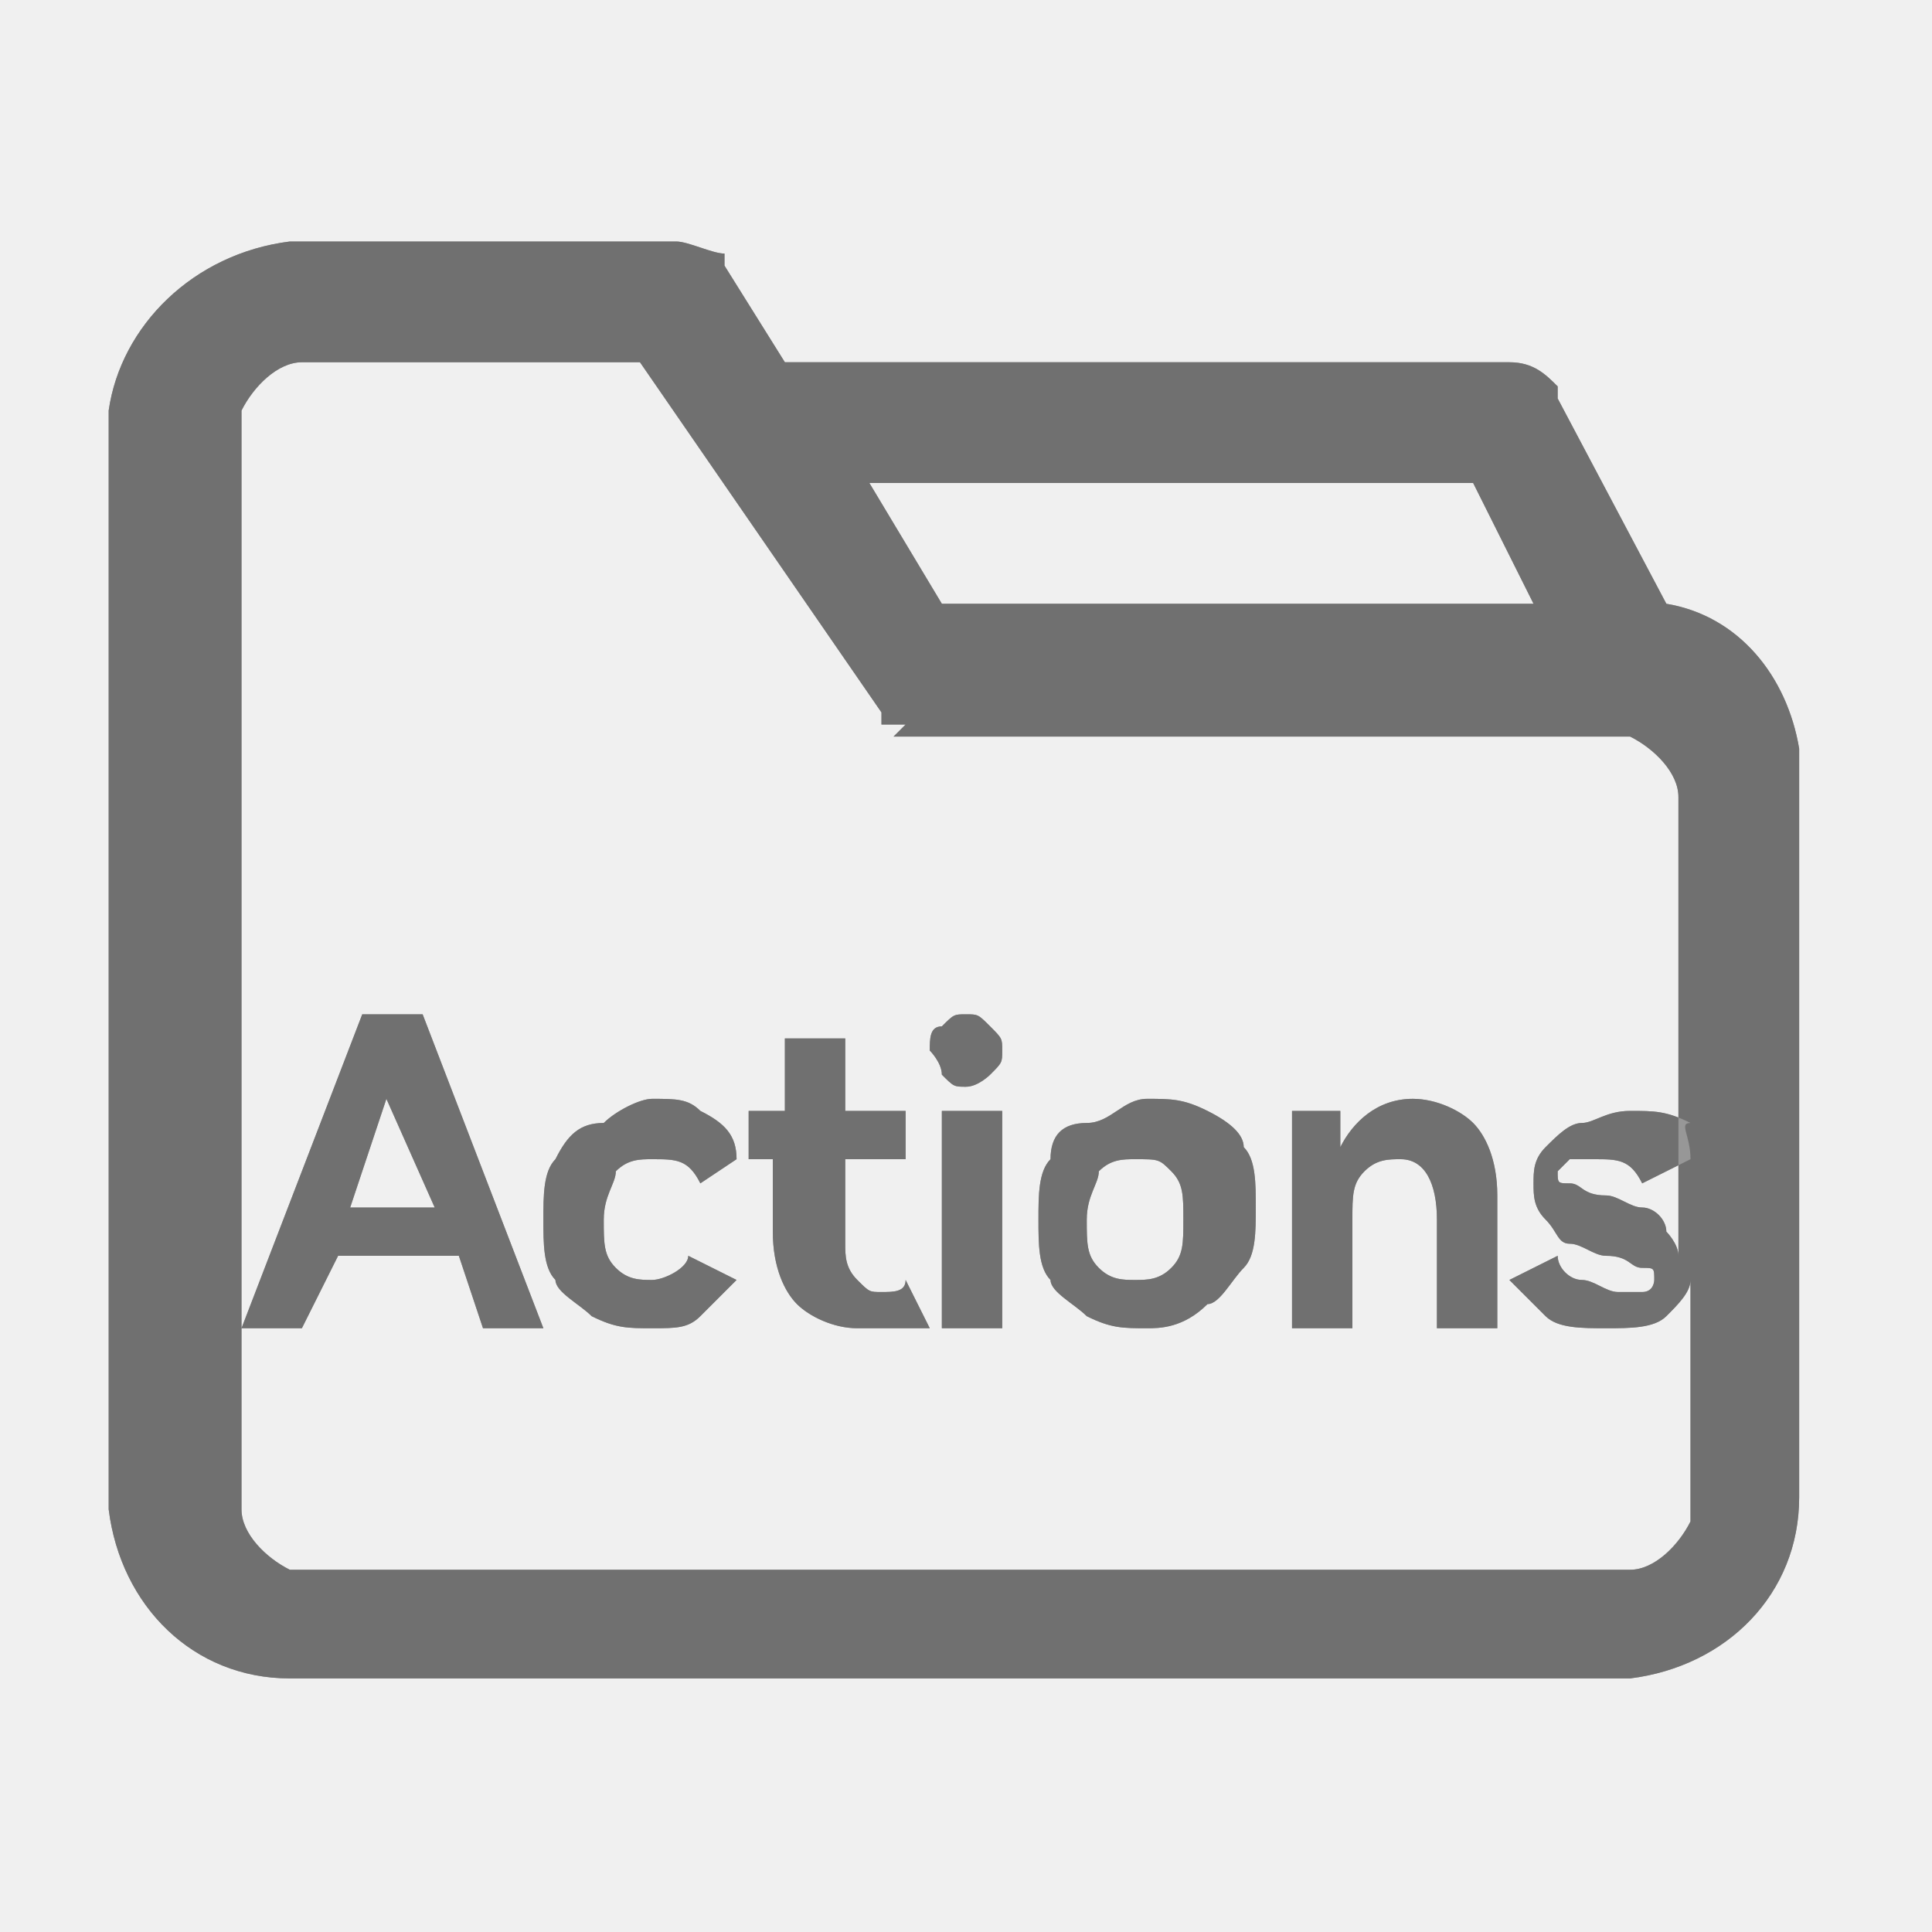
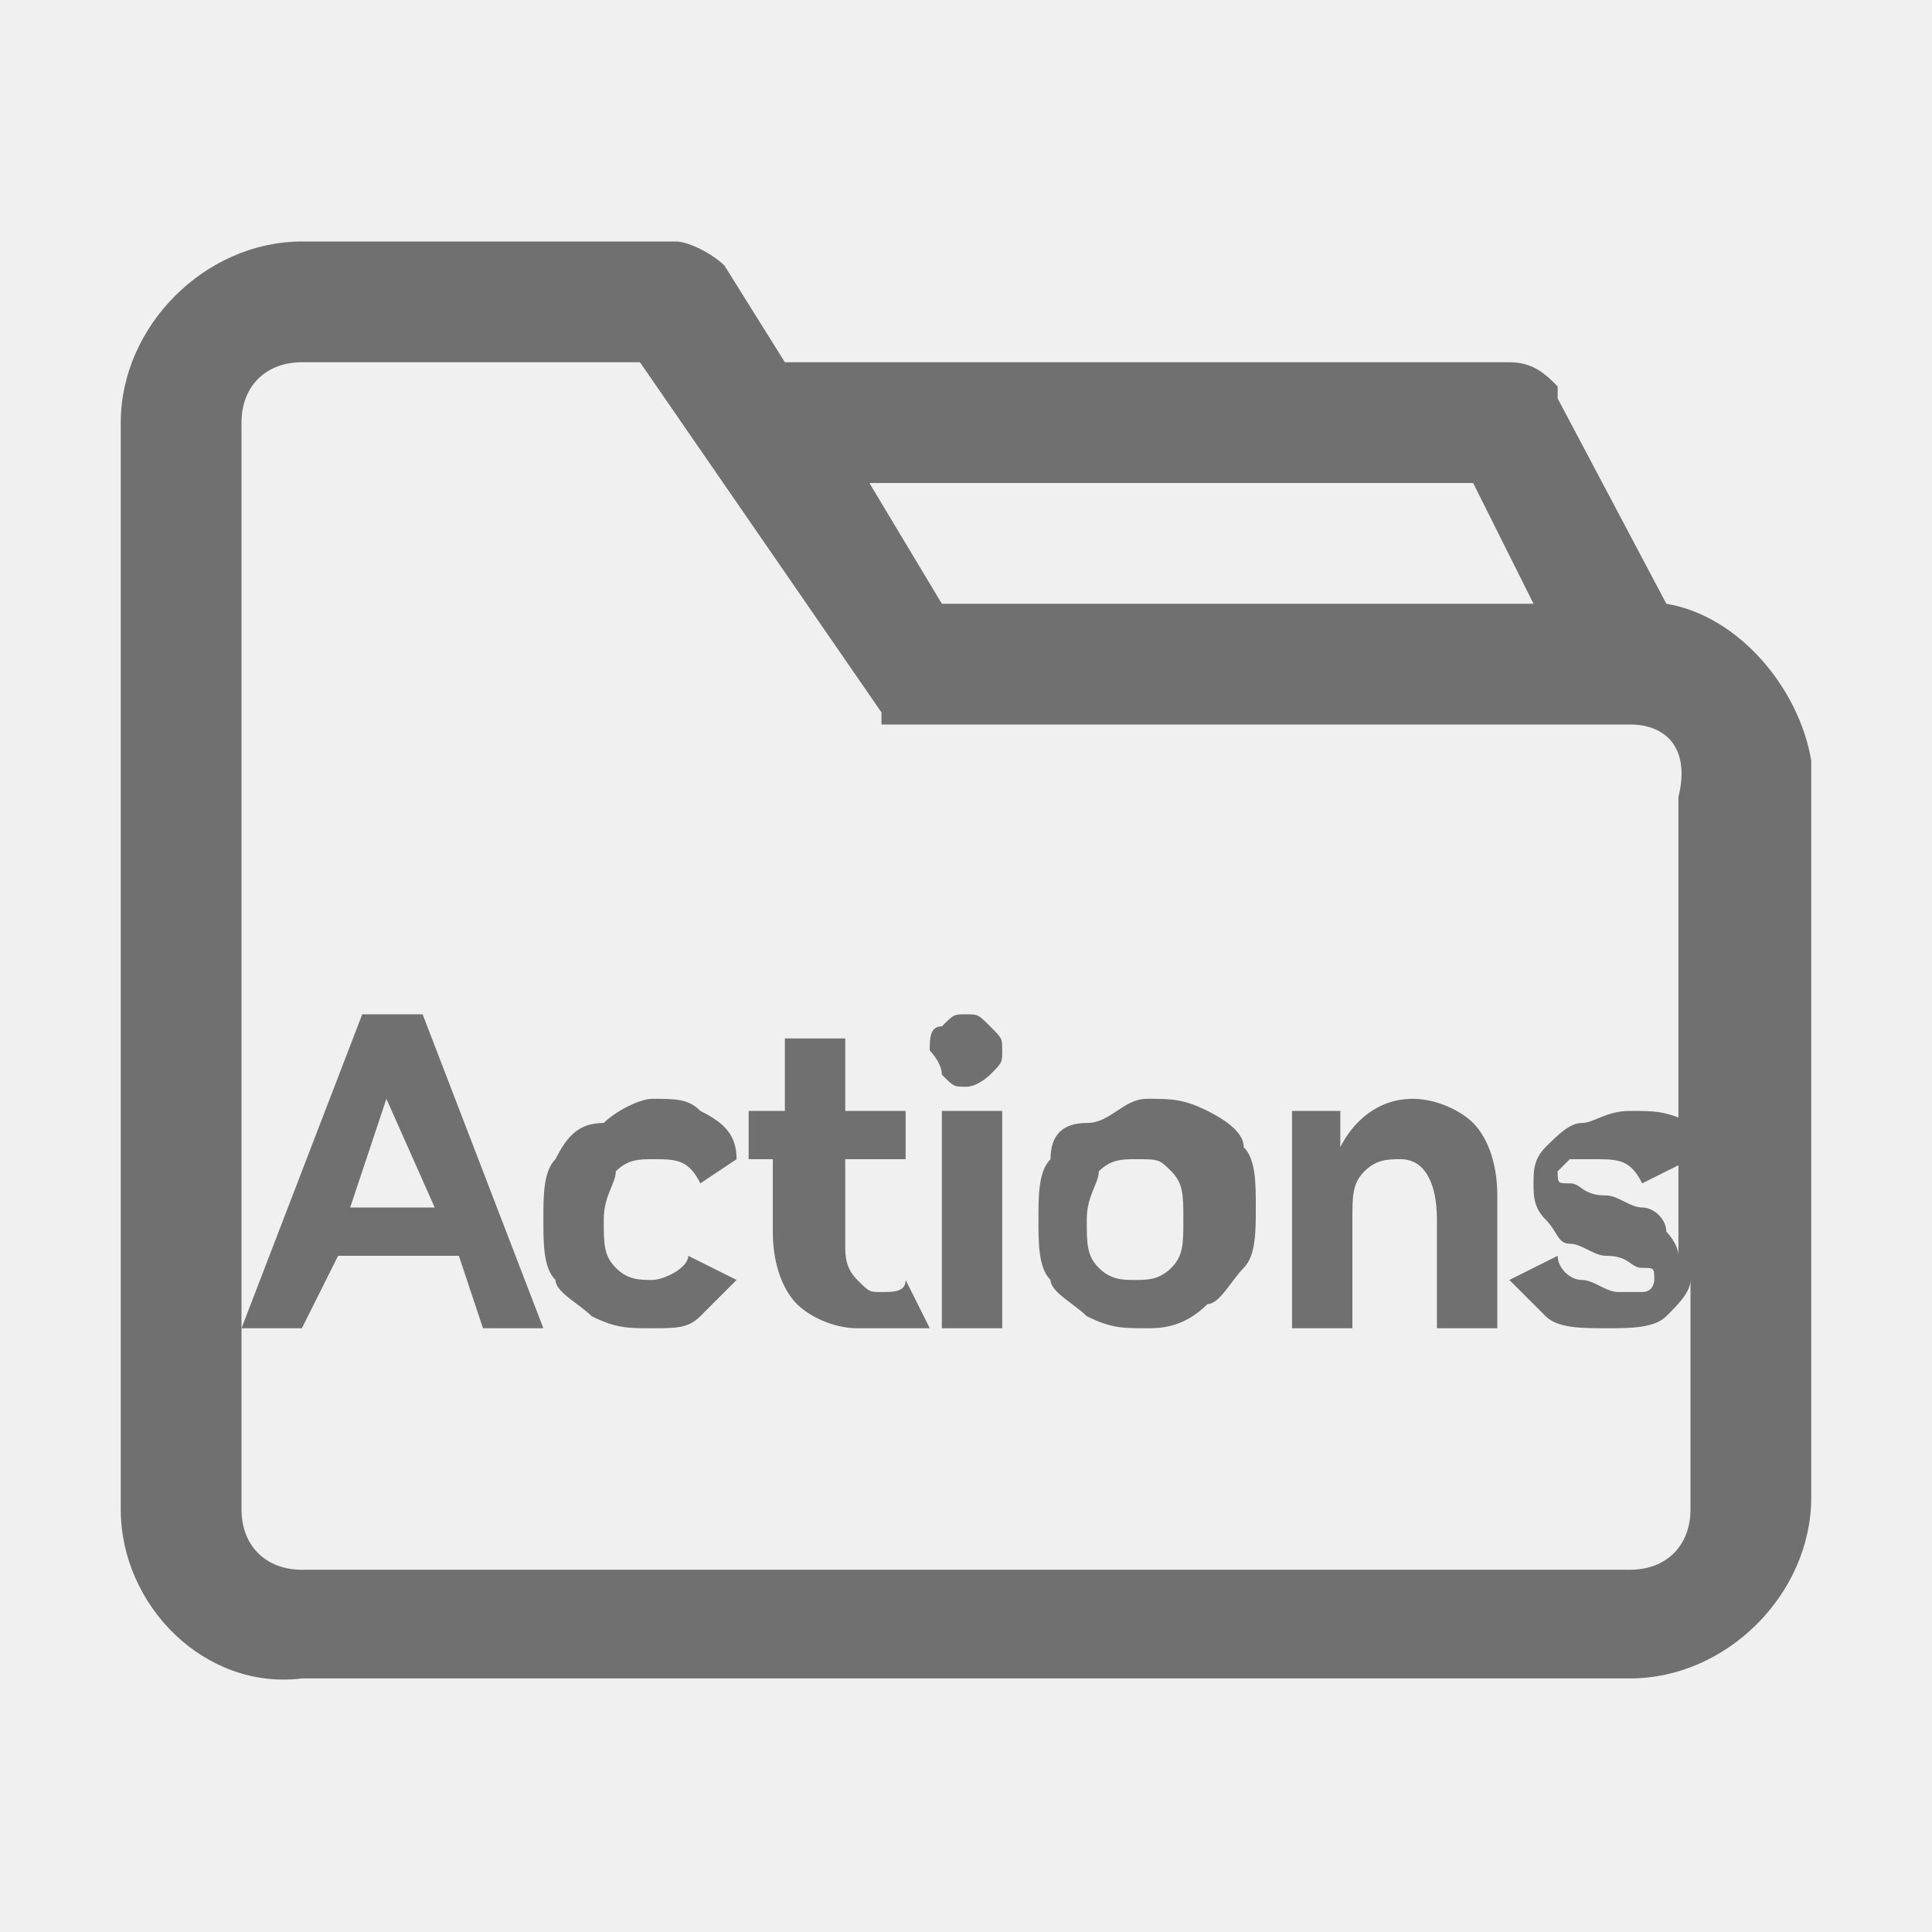
<svg xmlns="http://www.w3.org/2000/svg" version="1.1" id="图层_1" x="0px" y="0px" viewBox="0 0 16 16" style="enable-background:new 0 0 16 16;" xml:space="preserve">
  <style type="text/css">
	.st0{fill:none;}
- 	.st1{fill:#979797;}
- 	.st2{filter:url(#Adobe_OpacityMaskFilter);}
- 	.st3{fill-rule:evenodd;clip-rule:evenodd;fill:#FFFFFF;}
- 	.st4{mask:url(#mask-2_1_);fill-rule:evenodd;clip-rule:evenodd;fill:#707070;}
+ 	.st1{fill:#707070;}
</style>
  <g id="工作流_x2F_工作流实例">
    <g id="画板" transform="translate(-154, -213)">
      <g id="actions" transform="translate(154, 213)">
        <rect id="矩形" class="st0" width="16" height="16" />
        <g id="形状结合">
-           <path id="path-1_1_" class="st1" d="M5.6,2c0.1,0,0.3,0.1,0.4,0.1L6,2.2L6.5,3l6,0c0.2,0,0.3,0.1,0.4,0.2l0,0.1L13.8,5      c0.6,0.1,1,0.6,1.1,1.2l0,0.1l0,0.1v6c0,0.8-0.6,1.4-1.4,1.5l-0.1,0h-11c-0.8,0-1.4-0.6-1.5-1.4l0-0.1v-9C1,2.7,1.6,2.1,2.4,2      l0.1,0H5.6z M5.3,3H2.5C2.3,3,2.1,3.2,2,3.4l0,0.1v9c0,0.2,0.2,0.4,0.4,0.5l0.1,0h11c0.2,0,0.4-0.2,0.5-0.4l0-0.1l0-1.9      c0,0.1-0.1,0.2-0.2,0.3C13.7,11,13.5,11,13.3,11c-0.2,0-0.4,0-0.5-0.1c-0.1-0.1-0.2-0.2-0.3-0.3l0.4-0.2c0,0.1,0.1,0.2,0.2,0.2      c0.1,0,0.2,0.1,0.3,0.1c0.1,0,0.1,0,0.2,0s0.1-0.1,0.1-0.1c0-0.1,0-0.1-0.1-0.1s-0.1-0.1-0.3-0.1c-0.1,0-0.2-0.1-0.3-0.1      c-0.1,0-0.1-0.1-0.2-0.2c-0.1-0.1-0.1-0.2-0.1-0.3c0-0.1,0-0.2,0.1-0.3c0.1-0.1,0.2-0.2,0.3-0.2c0.1,0,0.2-0.1,0.4-0.1      c0.2,0,0.3,0,0.5,0.1C13.9,9.3,14,9.4,14,9.6l-0.4,0.2c-0.1-0.2-0.2-0.2-0.4-0.2c-0.1,0-0.1,0-0.2,0c0,0-0.1,0.1-0.1,0.1      c0,0.1,0,0.1,0.1,0.1c0.1,0,0.1,0.1,0.3,0.1c0.1,0,0.2,0.1,0.3,0.1c0.1,0,0.2,0.1,0.2,0.2c0,0,0.1,0.1,0.1,0.2l0-3.8      c0-0.2-0.2-0.4-0.4-0.5l-0.1,0h-6L7.5,6c0,0,0,0,0,0c0,0,0,0-0.1,0c0,0,0,0,0,0c0,0,0,0-0.1,0l0,0l0,0c0,0,0,0,0,0l0,0l0-0.1      l0,0l0,0l0,0l0,0l0,0l0,0L5.3,3z M5.4,9.1c0.2,0,0.3,0,0.4,0.1C6,9.3,6.1,9.4,6.1,9.6L5.8,9.8C5.7,9.6,5.6,9.6,5.4,9.6      c-0.1,0-0.2,0-0.3,0.1C5.1,9.8,5,9.9,5,10.1c0,0.2,0,0.3,0.1,0.4c0.1,0.1,0.2,0.1,0.3,0.1c0.1,0,0.3-0.1,0.3-0.2l0.4,0.2      c-0.1,0.1-0.2,0.2-0.3,0.3C5.7,11,5.6,11,5.4,11c-0.2,0-0.3,0-0.5-0.1c-0.1-0.1-0.3-0.2-0.3-0.3c-0.1-0.1-0.1-0.3-0.1-0.5      c0-0.2,0-0.4,0.1-0.5C4.7,9.4,4.8,9.3,5,9.3C5.1,9.2,5.3,9.1,5.4,9.1z M9.5,9.1c0.2,0,0.3,0,0.5,0.1s0.3,0.2,0.3,0.3      c0.1,0.1,0.1,0.3,0.1,0.5s0,0.4-0.1,0.5c-0.1,0.1-0.2,0.3-0.3,0.3C9.8,11,9.6,11,9.5,11c-0.2,0-0.3,0-0.5-0.1      c-0.1-0.1-0.3-0.2-0.3-0.3c-0.1-0.1-0.1-0.3-0.1-0.5s0-0.4,0.1-0.5C8.7,9.4,8.8,9.3,9,9.3S9.3,9.1,9.5,9.1z M7,8.6v0.6h0.5v0.4      H7v0.7c0,0.1,0,0.2,0.1,0.3s0.1,0.1,0.2,0.1c0.1,0,0.2,0,0.2-0.1l0.2,0.4C7.5,11,7.4,11,7.1,11c-0.2,0-0.4-0.1-0.5-0.2      c-0.1-0.1-0.2-0.3-0.2-0.6V9.6H6.2V9.2h0.3V8.6H7z M3.5,8.4l1,2.6H4l-0.2-0.6h-1L2.5,11H2l1-2.6H3.5z M8.3,9.2V11H7.8V9.2H8.3z       M11.7,9.1c0.2,0,0.4,0.1,0.5,0.2c0.1,0.1,0.2,0.3,0.2,0.6V11h-0.5v-0.9c0-0.3-0.1-0.5-0.3-0.5c-0.1,0-0.2,0-0.3,0.1      c-0.1,0.1-0.1,0.2-0.1,0.4V11h-0.5V9.2h0.4c0,0.1,0,0.2,0,0.3C11.2,9.3,11.4,9.1,11.7,9.1z M9.4,9.6c-0.1,0-0.2,0-0.3,0.1      C9.1,9.8,9,9.9,9,10.1s0,0.3,0.1,0.4c0.1,0.1,0.2,0.1,0.3,0.1s0.2,0,0.3-0.1c0.1-0.1,0.1-0.2,0.1-0.4s0-0.3-0.1-0.4      S9.6,9.6,9.4,9.6z M3.2,9.1L2.9,10h0.7L3.2,9.1z M8,8.4c0.1,0,0.1,0,0.2,0.1c0.1,0.1,0.1,0.1,0.1,0.2s0,0.1-0.1,0.2      C8.2,8.9,8.1,9,8,9c-0.1,0-0.1,0-0.2-0.1C7.8,8.8,7.7,8.7,7.7,8.7c0-0.1,0-0.2,0.1-0.2C7.9,8.4,7.9,8.4,8,8.4z M12.2,4h-5l0.6,1      h4.9L12.2,4z" />
+           <path id="path-1_1_" class="st1" d="M5.6,2C5.7,2,5.9,2.1,6,2.2L6.5,3l6,0c0.2,0,0.3,0.1,0.4,0.2l0,0.1L13.8,5      c0.6,0.1,1.1,0.7,1.2,1.3l0,0.1v6c0,0.8-0.7,1.5-1.5,1.5h-11C1.7,14,1,13.3,1,12.5v-9C1,2.7,1.7,2,2.5,2H5.6z M5.3,3H2.5      C2.2,3,2,3.2,2,3.5v9C2,12.8,2.2,13,2.5,13h11c0.3,0,0.5-0.2,0.5-0.5l0-1.9c0,0.1-0.1,0.2-0.2,0.3C13.7,11,13.5,11,13.3,11      c-0.2,0-0.4,0-0.5-0.1c-0.1-0.1-0.2-0.2-0.3-0.3l0.4-0.2c0,0.1,0.1,0.2,0.2,0.2c0.1,0,0.2,0.1,0.3,0.1c0.1,0,0.1,0,0.2,0      s0.1-0.1,0.1-0.1c0-0.1,0-0.1-0.1-0.1s-0.1-0.1-0.3-0.1c-0.1,0-0.2-0.1-0.3-0.1c-0.1,0-0.1-0.1-0.2-0.2      c-0.1-0.1-0.1-0.2-0.1-0.3c0-0.1,0-0.2,0.1-0.3c0.1-0.1,0.2-0.2,0.3-0.2c0.1,0,0.2-0.1,0.4-0.1c0.2,0,0.3,0,0.5,0.1      C13.9,9.3,14,9.4,14,9.6l-0.4,0.2c-0.1-0.2-0.2-0.2-0.4-0.2c-0.1,0-0.1,0-0.2,0c0,0-0.1,0.1-0.1,0.1c0,0.1,0,0.1,0.1,0.1      c0.1,0,0.1,0.1,0.3,0.1c0.1,0,0.2,0.1,0.3,0.1c0.1,0,0.2,0.1,0.2,0.2c0,0,0.1,0.1,0.1,0.2l0-3.8C14,6.2,13.8,6,13.5,6h-6L7.5,6      c0,0,0,0,0,0c0,0,0,0-0.1,0c0,0,0,0,0,0c0,0,0,0-0.1,0l0,0c0,0,0,0,0,0l0,0l0-0.1l0,0l0,0c0,0,0,0,0,0l0,0L5.3,3z M5.4,9.1      c0.2,0,0.3,0,0.4,0.1C6,9.3,6.1,9.4,6.1,9.6L5.8,9.8C5.7,9.6,5.6,9.6,5.4,9.6c-0.1,0-0.2,0-0.3,0.1C5.1,9.8,5,9.9,5,10.1      c0,0.2,0,0.3,0.1,0.4c0.1,0.1,0.2,0.1,0.3,0.1c0.1,0,0.3-0.1,0.3-0.2l0.4,0.2c-0.1,0.1-0.2,0.2-0.3,0.3C5.7,11,5.6,11,5.4,11      c-0.2,0-0.3,0-0.5-0.1c-0.1-0.1-0.3-0.2-0.3-0.3c-0.1-0.1-0.1-0.3-0.1-0.5c0-0.2,0-0.4,0.1-0.5C4.7,9.4,4.8,9.3,5,9.3      C5.1,9.2,5.3,9.1,5.4,9.1z M9.5,9.1c0.2,0,0.3,0,0.5,0.1s0.3,0.2,0.3,0.3c0.1,0.1,0.1,0.3,0.1,0.5s0,0.4-0.1,0.5      c-0.1,0.1-0.2,0.3-0.3,0.3C9.8,11,9.6,11,9.5,11c-0.2,0-0.3,0-0.5-0.1c-0.1-0.1-0.3-0.2-0.3-0.3c-0.1-0.1-0.1-0.3-0.1-0.5      s0-0.4,0.1-0.5C8.7,9.4,8.8,9.3,9,9.3S9.3,9.1,9.5,9.1z M7,8.6v0.6h0.5v0.4H7v0.7c0,0.1,0,0.2,0.1,0.3s0.1,0.1,0.2,0.1      c0.1,0,0.2,0,0.2-0.1l0.2,0.4C7.5,11,7.4,11,7.1,11c-0.2,0-0.4-0.1-0.5-0.2c-0.1-0.1-0.2-0.3-0.2-0.6V9.6H6.2V9.2h0.3V8.6H7z       M3.5,8.4l1,2.6H4l-0.2-0.6h-1L2.5,11H2l1-2.6H3.5z M8.3,9.2V11H7.8V9.2H8.3z M11.7,9.1c0.2,0,0.4,0.1,0.5,0.2      c0.1,0.1,0.2,0.3,0.2,0.6V11h-0.5v-0.9c0-0.3-0.1-0.5-0.3-0.5c-0.1,0-0.2,0-0.3,0.1c-0.1,0.1-0.1,0.2-0.1,0.4V11h-0.5V9.2h0.4      c0,0.1,0,0.2,0,0.3C11.2,9.3,11.4,9.1,11.7,9.1z M9.4,9.6c-0.1,0-0.2,0-0.3,0.1C9.1,9.8,9,9.9,9,10.1s0,0.3,0.1,0.4      c0.1,0.1,0.2,0.1,0.3,0.1s0.2,0,0.3-0.1c0.1-0.1,0.1-0.2,0.1-0.4s0-0.3-0.1-0.4S9.6,9.6,9.4,9.6z M3.2,9.1L2.9,10h0.7L3.2,9.1z       M8,8.4c0.1,0,0.1,0,0.2,0.1c0.1,0.1,0.1,0.1,0.1,0.2s0,0.1-0.1,0.2C8.2,8.9,8.1,9,8,9c-0.1,0-0.1,0-0.2-0.1      C7.8,8.8,7.7,8.7,7.7,8.7c0-0.1,0-0.2,0.1-0.2C7.9,8.4,7.9,8.4,8,8.4z M12.2,4h-5l0.6,1h4.9L12.2,4z" />
        </g>
-         <defs>
-           <filter id="Adobe_OpacityMaskFilter" filterUnits="userSpaceOnUse" x="0" y="0" width="16" height="16">
-             <feColorMatrix type="matrix" values="1 0 0 0 0  0 1 0 0 0  0 0 1 0 0  0 0 0 1 0" />
-           </filter>
-         </defs>
-         <mask maskUnits="userSpaceOnUse" x="0" y="0" width="16" height="16" id="mask-2_1_">
-           <g class="st2">
-             <path id="path-1_2_" class="st3" d="M5.6,2c0.1,0,0.3,0.1,0.4,0.1L6,2.2L6.5,3l6,0c0.2,0,0.3,0.1,0.4,0.2l0,0.1L13.8,5       c0.6,0.1,1,0.6,1.1,1.2l0,0.1l0,0.1v6c0,0.8-0.6,1.4-1.4,1.5l-0.1,0h-11c-0.8,0-1.4-0.6-1.5-1.4l0-0.1v-9C1,2.7,1.6,2.1,2.4,2       l0.1,0H5.6z M5.3,3H2.5C2.3,3,2.1,3.2,2,3.4l0,0.1v9c0,0.2,0.2,0.4,0.4,0.5l0.1,0h11c0.2,0,0.4-0.2,0.5-0.4l0-0.1l0-1.9       c0,0.1-0.1,0.2-0.2,0.3C13.7,11,13.5,11,13.3,11c-0.2,0-0.4,0-0.5-0.1c-0.1-0.1-0.2-0.2-0.3-0.3l0.4-0.2c0,0.1,0.1,0.2,0.2,0.2       c0.1,0,0.2,0.1,0.3,0.1c0.1,0,0.1,0,0.2,0s0.1-0.1,0.1-0.1c0-0.1,0-0.1-0.1-0.1s-0.1-0.1-0.3-0.1c-0.1,0-0.2-0.1-0.3-0.1       c-0.1,0-0.1-0.1-0.2-0.2c-0.1-0.1-0.1-0.2-0.1-0.3c0-0.1,0-0.2,0.1-0.3c0.1-0.1,0.2-0.2,0.3-0.2c0.1,0,0.2-0.1,0.4-0.1       c0.2,0,0.3,0,0.5,0.1C13.9,9.3,14,9.4,14,9.6l-0.4,0.2c-0.1-0.2-0.2-0.2-0.4-0.2c-0.1,0-0.1,0-0.2,0c0,0-0.1,0.1-0.1,0.1       c0,0.1,0,0.1,0.1,0.1c0.1,0,0.1,0.1,0.3,0.1c0.1,0,0.2,0.1,0.3,0.1c0.1,0,0.2,0.1,0.2,0.2c0,0,0.1,0.1,0.1,0.2l0-3.8       c0-0.2-0.2-0.4-0.4-0.5l-0.1,0h-6L7.5,6c0,0,0,0,0,0c0,0,0,0-0.1,0c0,0,0,0,0,0c0,0,0,0-0.1,0l0,0l0,0c0,0,0,0,0,0l0,0l0-0.1       l0,0l0,0l0,0l0,0l0,0l0,0L5.3,3z M5.4,9.1c0.2,0,0.3,0,0.4,0.1C6,9.3,6.1,9.4,6.1,9.6L5.8,9.8C5.7,9.6,5.6,9.6,5.4,9.6       c-0.1,0-0.2,0-0.3,0.1C5.1,9.8,5,9.9,5,10.1c0,0.2,0,0.3,0.1,0.4c0.1,0.1,0.2,0.1,0.3,0.1c0.1,0,0.3-0.1,0.3-0.2l0.4,0.2       c-0.1,0.1-0.2,0.2-0.3,0.3C5.7,11,5.6,11,5.4,11c-0.2,0-0.3,0-0.5-0.1c-0.1-0.1-0.3-0.2-0.3-0.3c-0.1-0.1-0.1-0.3-0.1-0.5       c0-0.2,0-0.4,0.1-0.5C4.7,9.4,4.8,9.3,5,9.3C5.1,9.2,5.3,9.1,5.4,9.1z M9.5,9.1c0.2,0,0.3,0,0.5,0.1s0.3,0.2,0.3,0.3       c0.1,0.1,0.1,0.3,0.1,0.5s0,0.4-0.1,0.5c-0.1,0.1-0.2,0.3-0.3,0.3C9.8,11,9.6,11,9.5,11c-0.2,0-0.3,0-0.5-0.1       c-0.1-0.1-0.3-0.2-0.3-0.3c-0.1-0.1-0.1-0.3-0.1-0.5s0-0.4,0.1-0.5C8.7,9.4,8.8,9.3,9,9.3S9.3,9.1,9.5,9.1z M7,8.6v0.6h0.5v0.4       H7v0.7c0,0.1,0,0.2,0.1,0.3s0.1,0.1,0.2,0.1c0.1,0,0.2,0,0.2-0.1l0.2,0.4C7.5,11,7.4,11,7.1,11c-0.2,0-0.4-0.1-0.5-0.2       c-0.1-0.1-0.2-0.3-0.2-0.6V9.6H6.2V9.2h0.3V8.6H7z M3.5,8.4l1,2.6H4l-0.2-0.6h-1L2.5,11H2l1-2.6H3.5z M8.3,9.2V11H7.8V9.2H8.3z        M11.7,9.1c0.2,0,0.4,0.1,0.5,0.2c0.1,0.1,0.2,0.3,0.2,0.6V11h-0.5v-0.9c0-0.3-0.1-0.5-0.3-0.5c-0.1,0-0.2,0-0.3,0.1       c-0.1,0.1-0.1,0.2-0.1,0.4V11h-0.5V9.2h0.4c0,0.1,0,0.2,0,0.3C11.2,9.3,11.4,9.1,11.7,9.1z M9.4,9.6c-0.1,0-0.2,0-0.3,0.1       C9.1,9.8,9,9.9,9,10.1s0,0.3,0.1,0.4c0.1,0.1,0.2,0.1,0.3,0.1s0.2,0,0.3-0.1c0.1-0.1,0.1-0.2,0.1-0.4s0-0.3-0.1-0.4       S9.6,9.6,9.4,9.6z M3.2,9.1L2.9,10h0.7L3.2,9.1z M8,8.4c0.1,0,0.1,0,0.2,0.1c0.1,0.1,0.1,0.1,0.1,0.2s0,0.1-0.1,0.2       C8.2,8.9,8.1,9,8,9c-0.1,0-0.1,0-0.2-0.1C7.8,8.8,7.7,8.7,7.7,8.7c0-0.1,0-0.2,0.1-0.2C7.9,8.4,7.9,8.4,8,8.4z M12.2,4h-5       l0.6,1h4.9L12.2,4z" />
-           </g>
-         </mask>
-         <rect id="矩形_1_" class="st4" width="16" height="16" />
      </g>
    </g>
  </g>
</svg>
